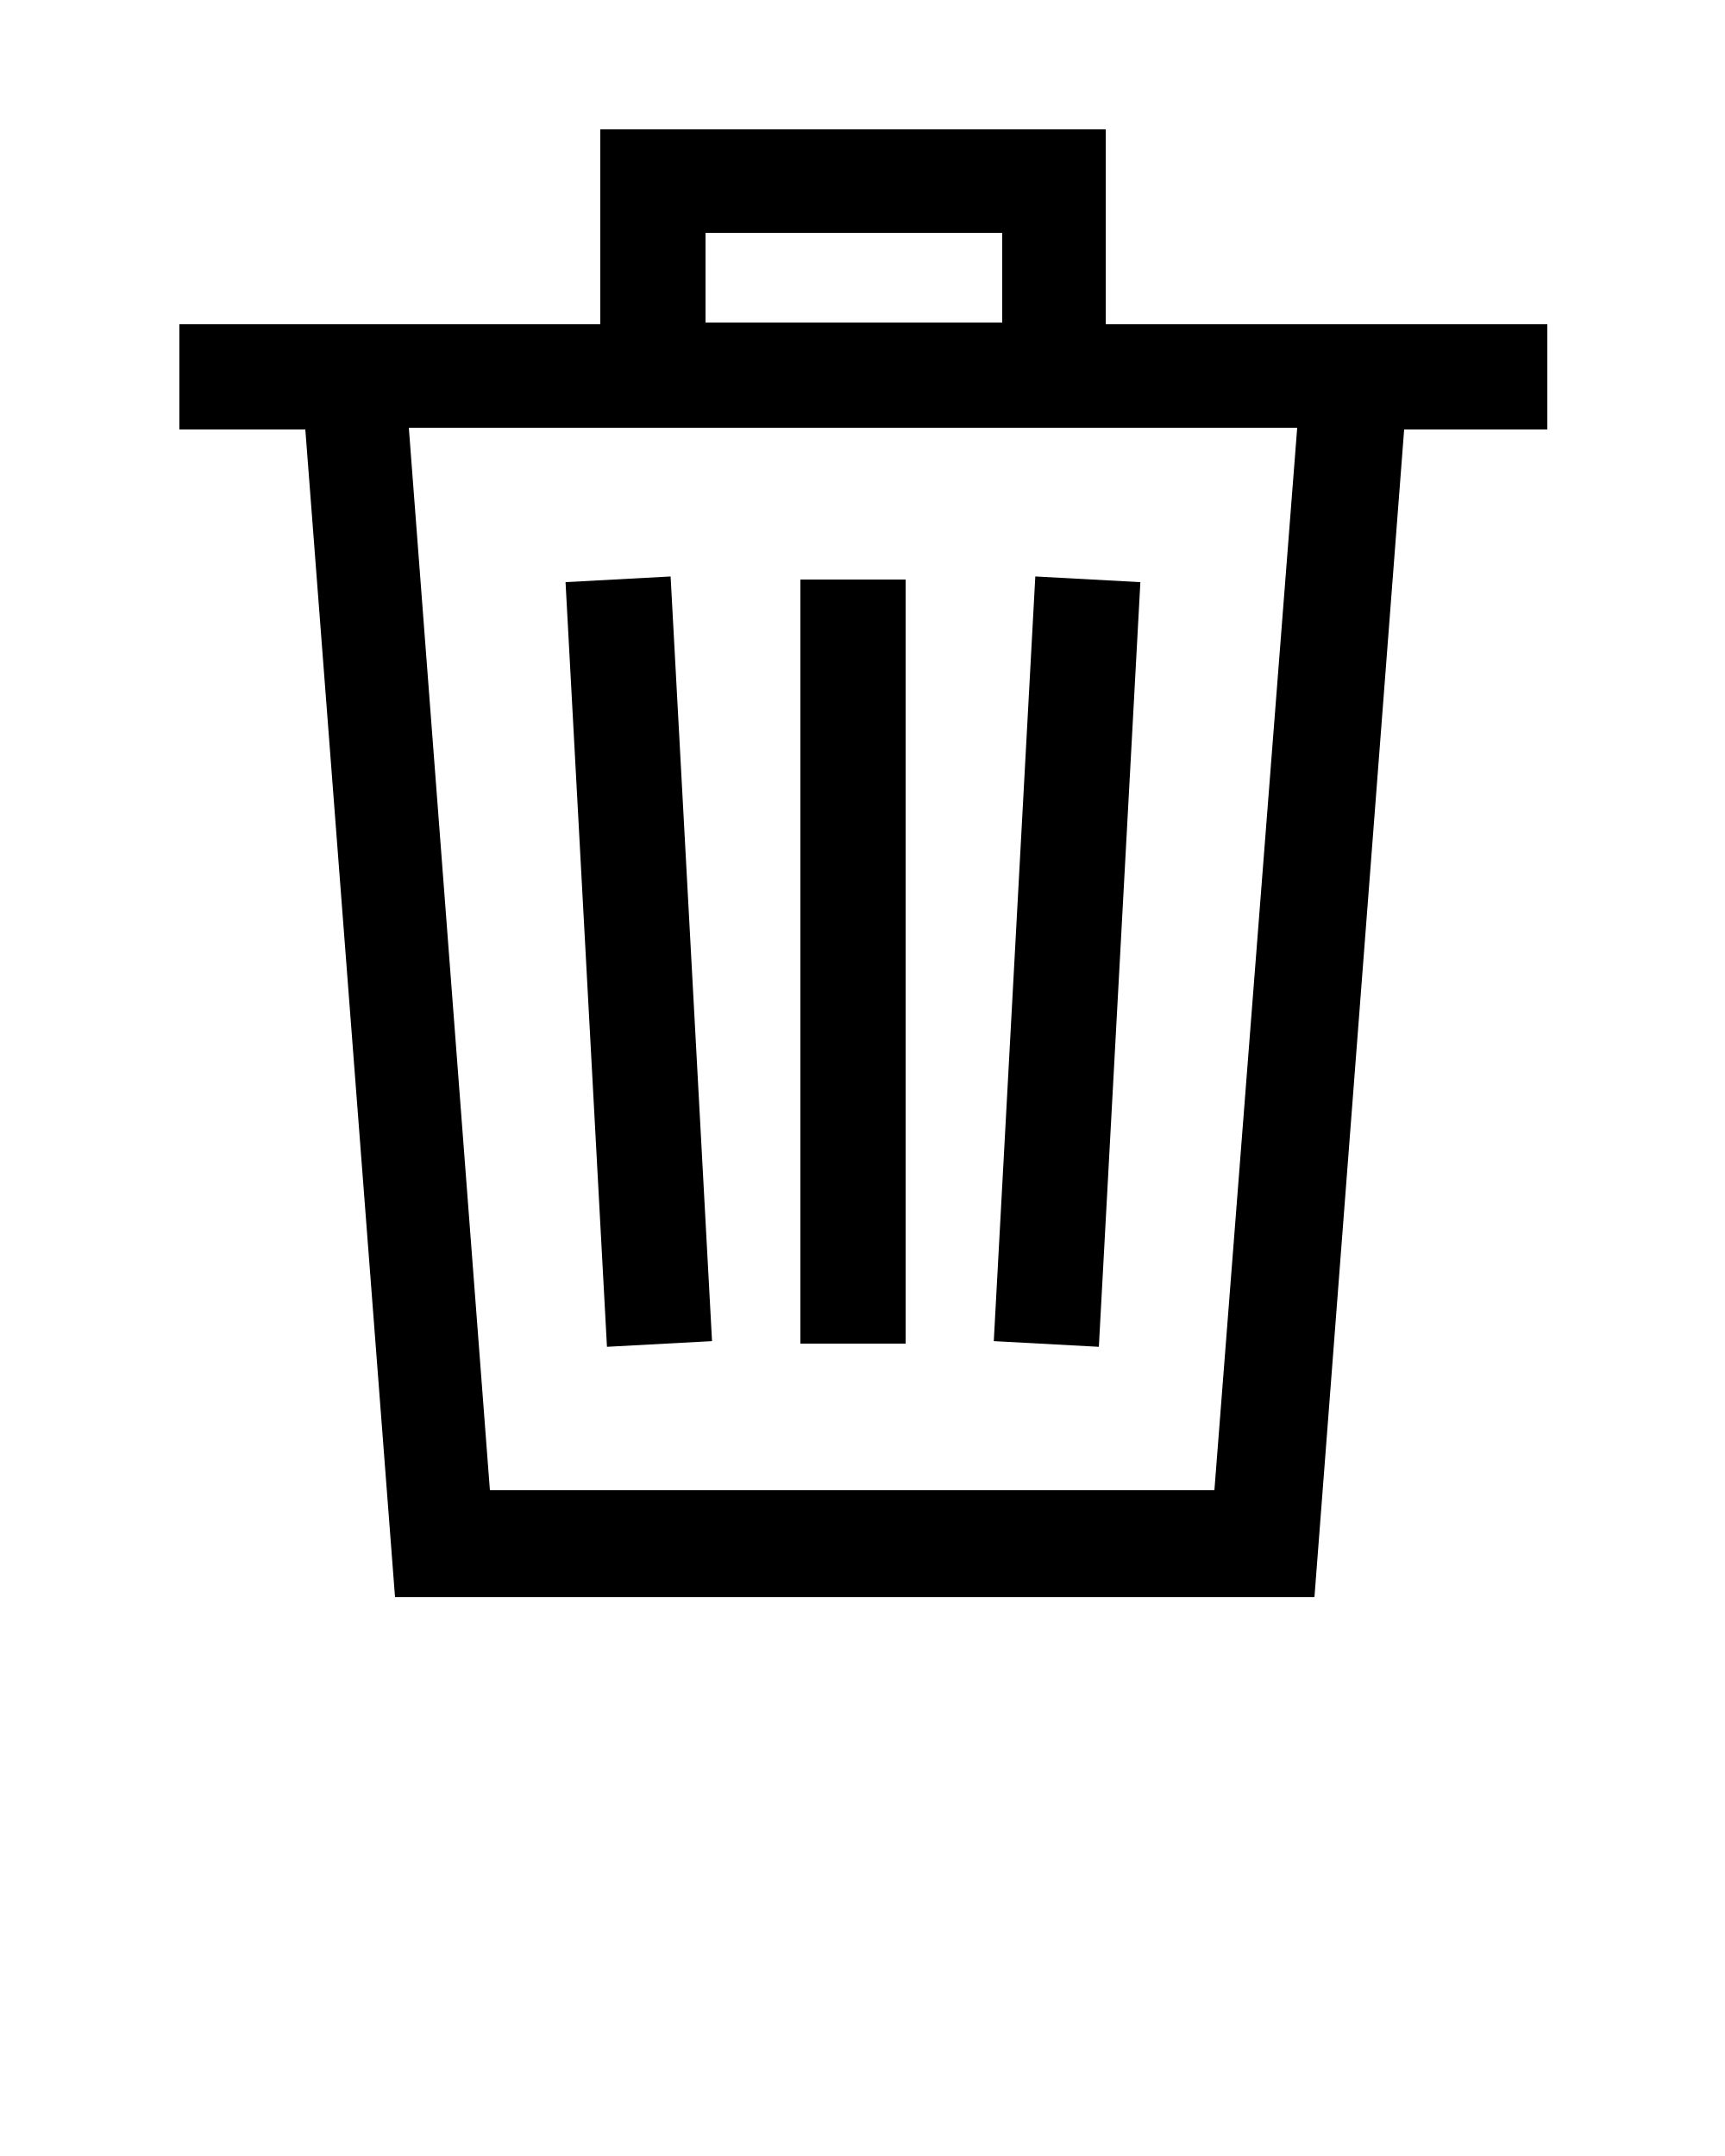
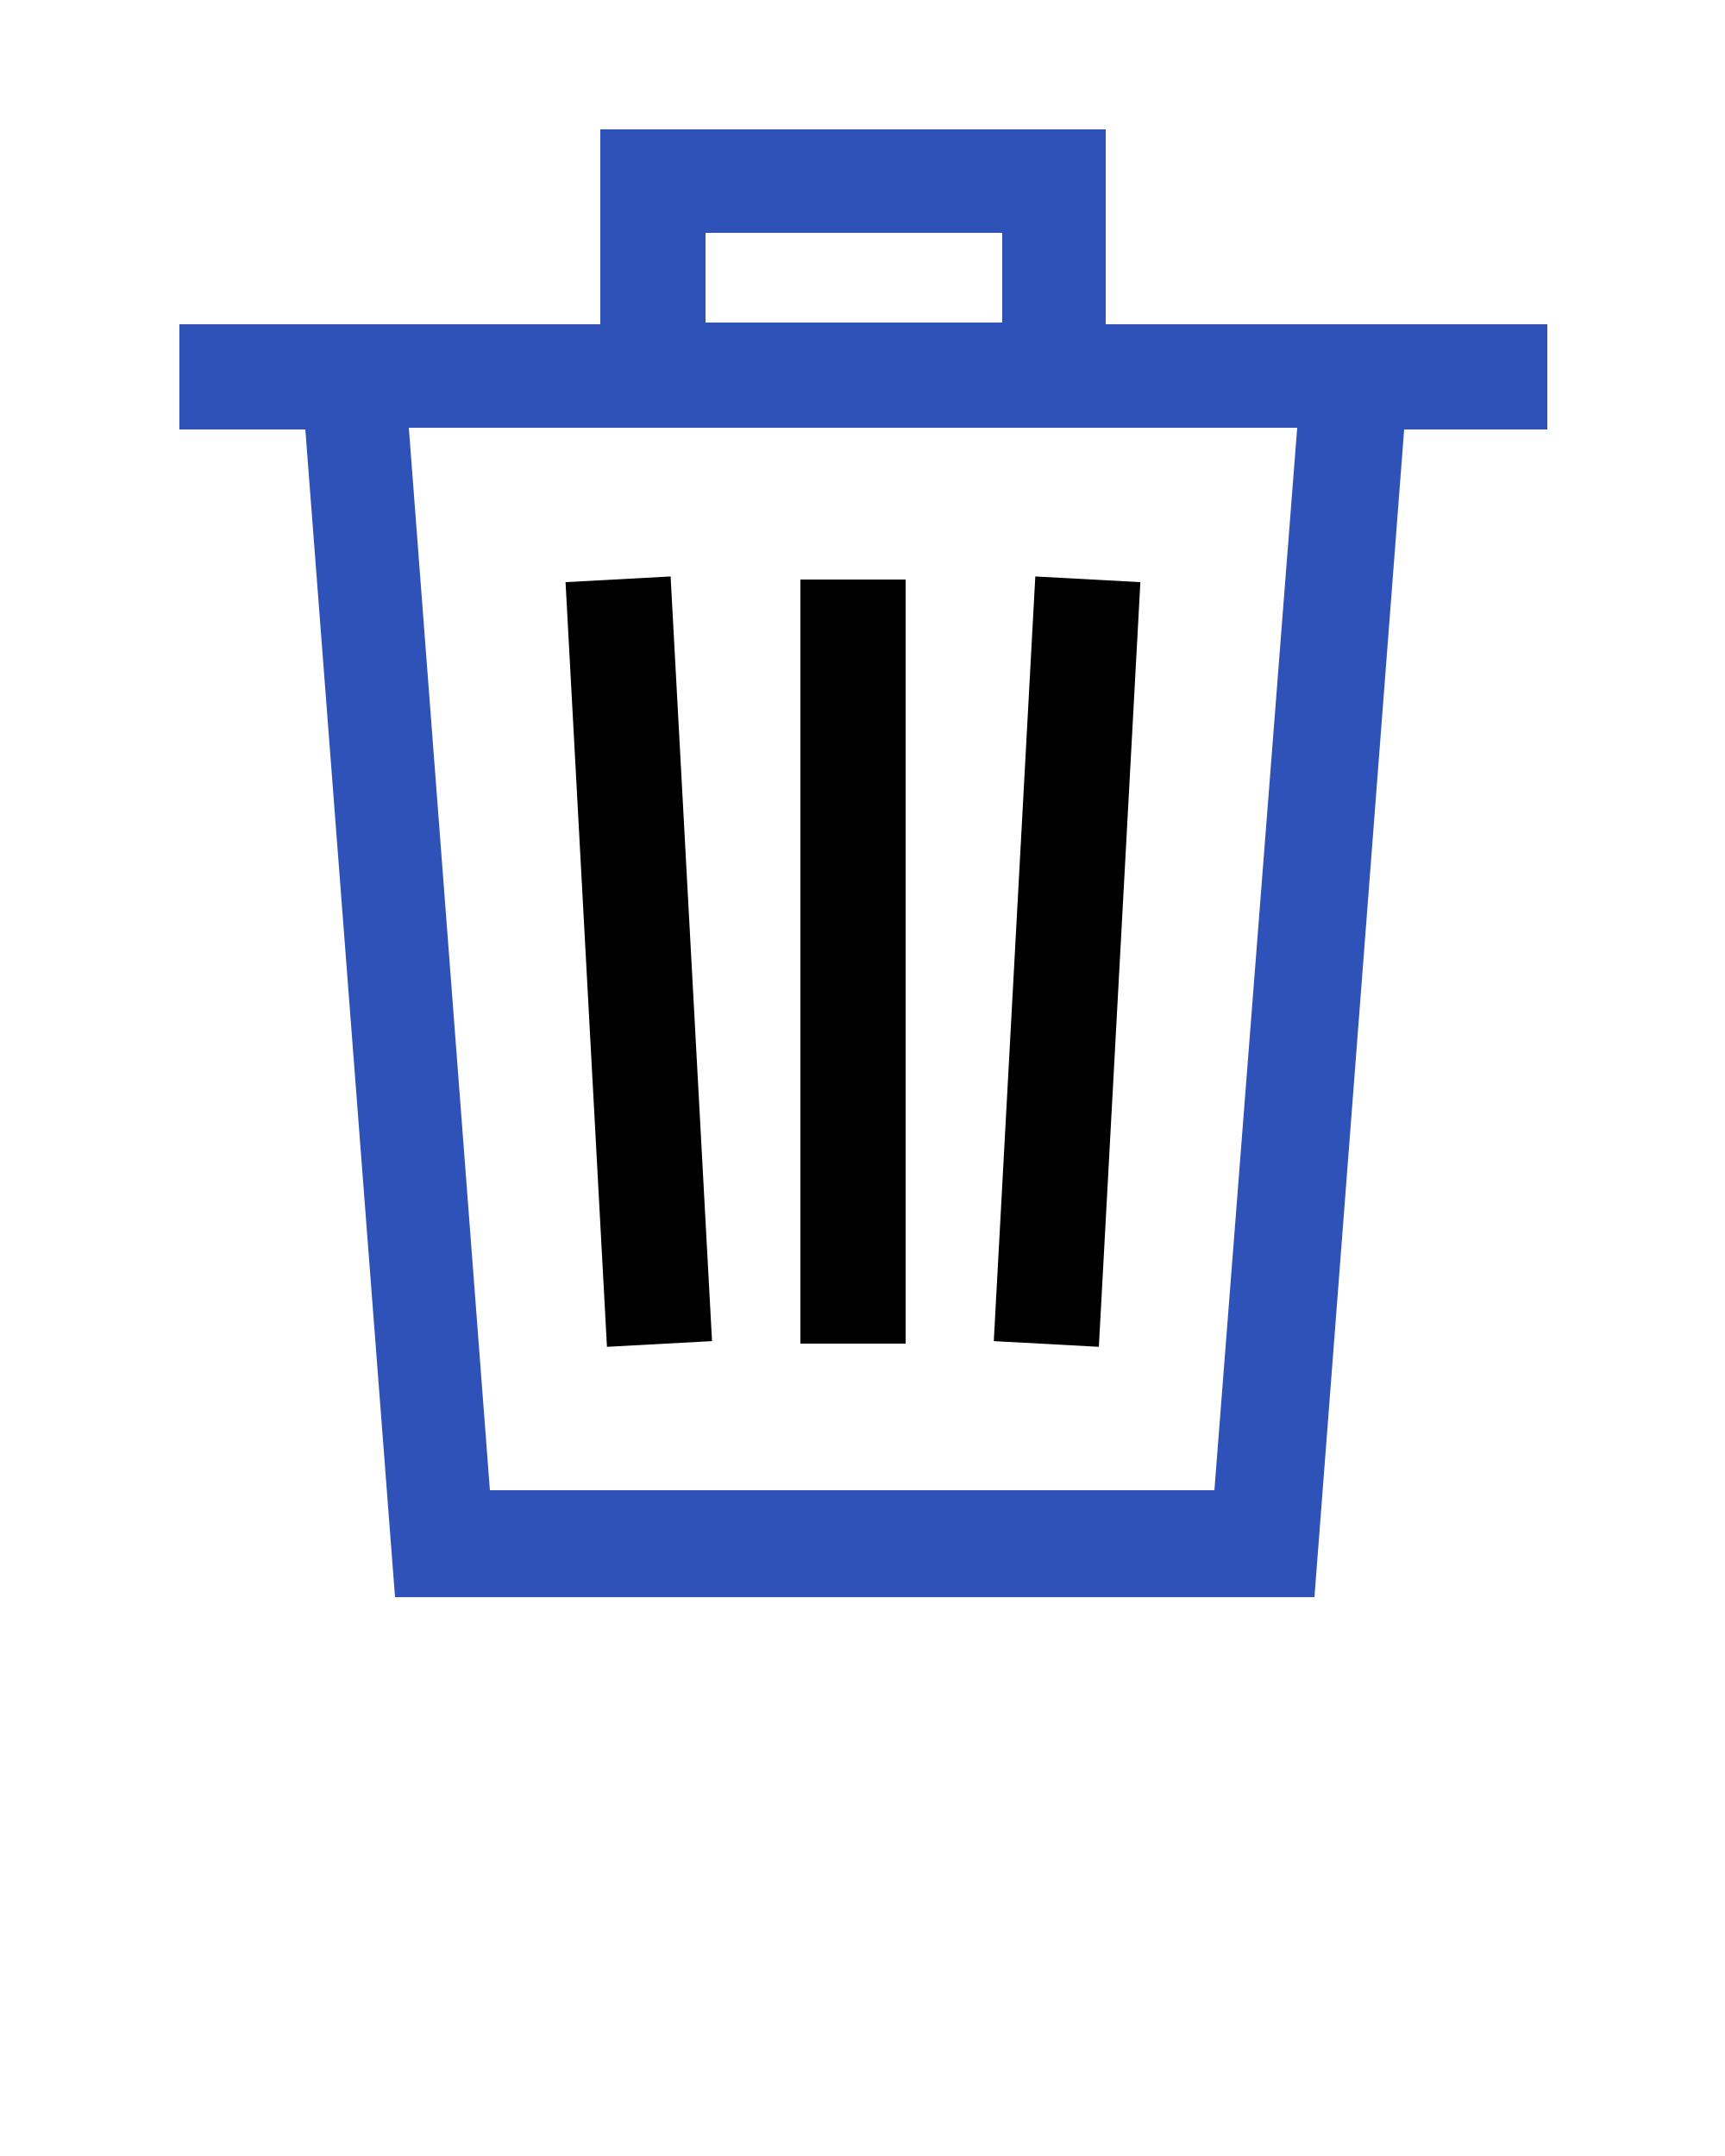
<svg xmlns="http://www.w3.org/2000/svg" version="1.1" x="0px" y="0px" viewBox="1 -1 100 125" style="enable-background:new 1 -1 100 100;" xml:space="preserve">
  <g>
-     <path d="M65.1,17.8V6.5H35.8v11.3H11.4v6.1h7.3l5.2,67.7h53.3l5.2-67.7h8.3v-6.1H65.1z M59.1,12.5v5.2H41.9v-5.2H59.1z M29.4,85.4   l-4.7-61.6h51.5l-4.8,61.6H29.4z" />
+     <path fill="#2f52b9" d="M65.1,17.8V6.5H35.8v11.3H11.4v6.1h7.3l5.2,67.7h53.3l5.2-67.7h8.3v-6.1H65.1z M59.1,12.5v5.2H41.9v-5.2H59.1z M29.4,85.4   l-4.7-61.6h51.5l-4.8,61.6H29.4z" />
    <rect x="47.4" y="32.6" width="6.1" height="44.3" />
    <rect x="59.8" y="32.5" transform="matrix(-0.9985 -5.421369e-02 5.421369e-02 -0.9985 122.6497 112.7788)" width="6.1" height="44.4" />
    <rect x="15.8" y="51.7" transform="matrix(-5.409003e-02 -0.9985 0.9985 -5.409003e-02 -14.5815 95.6577)" width="44.4" height="6.1" />
  </g>
</svg>
